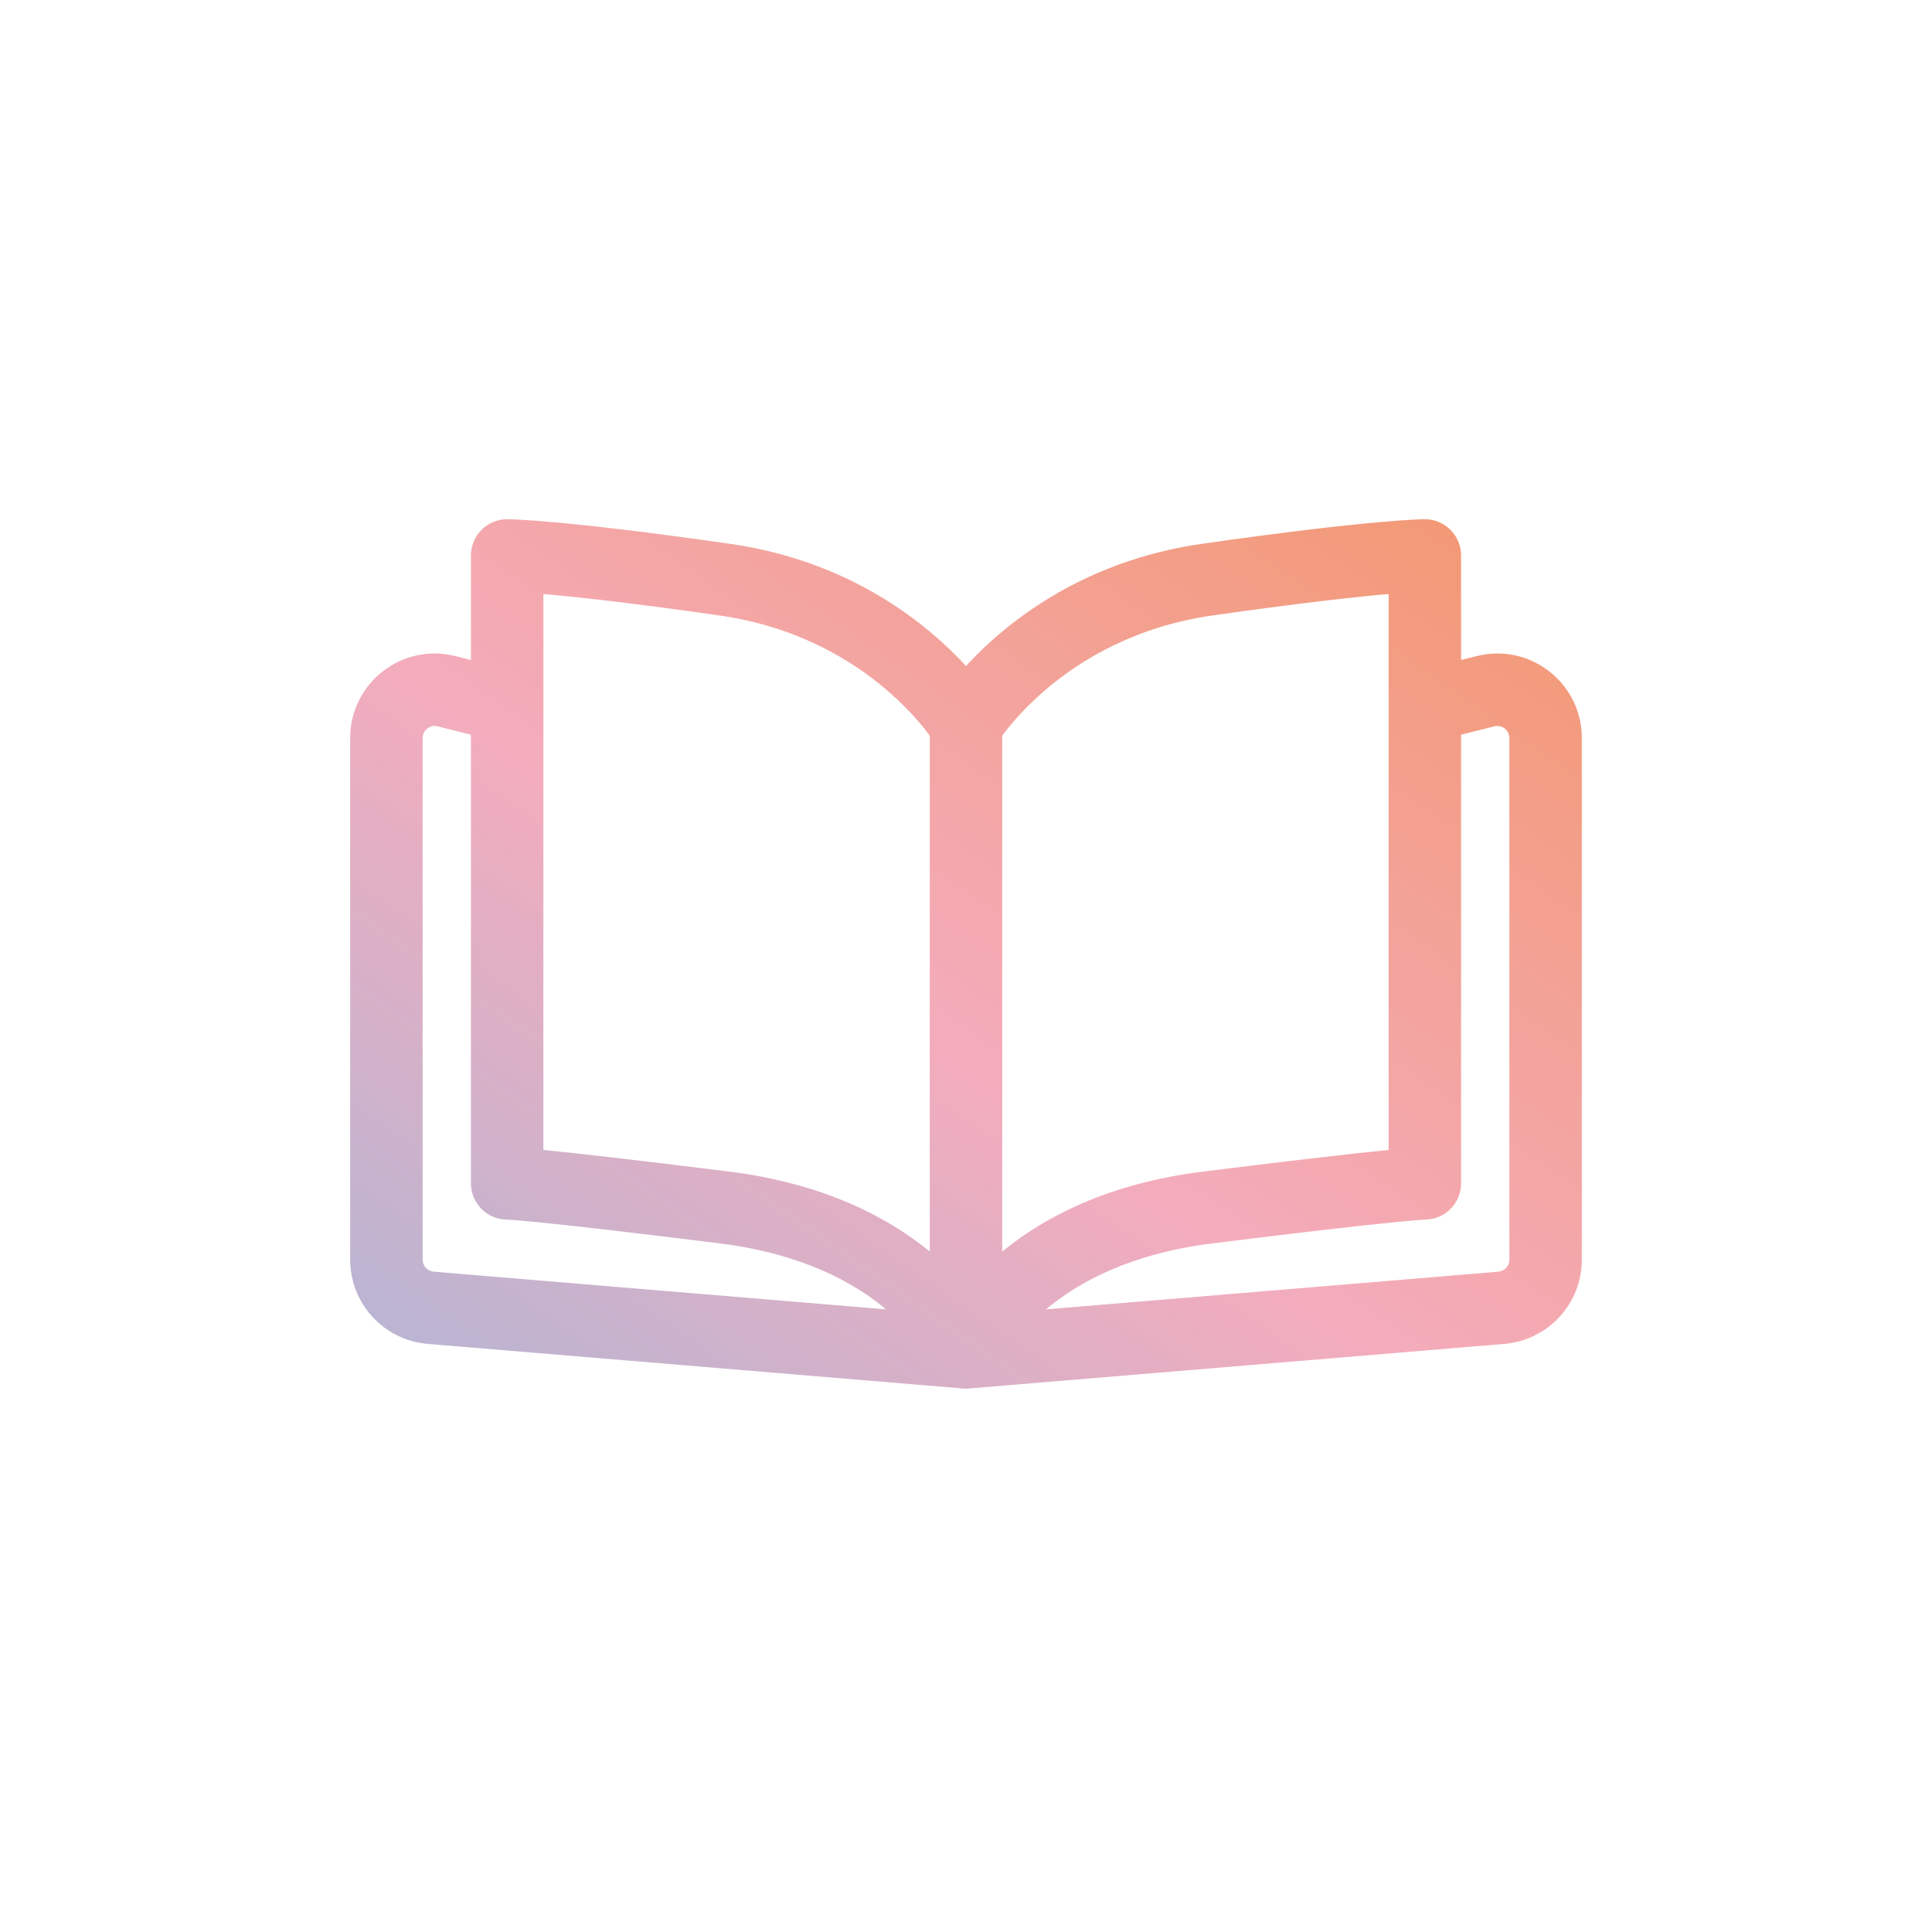
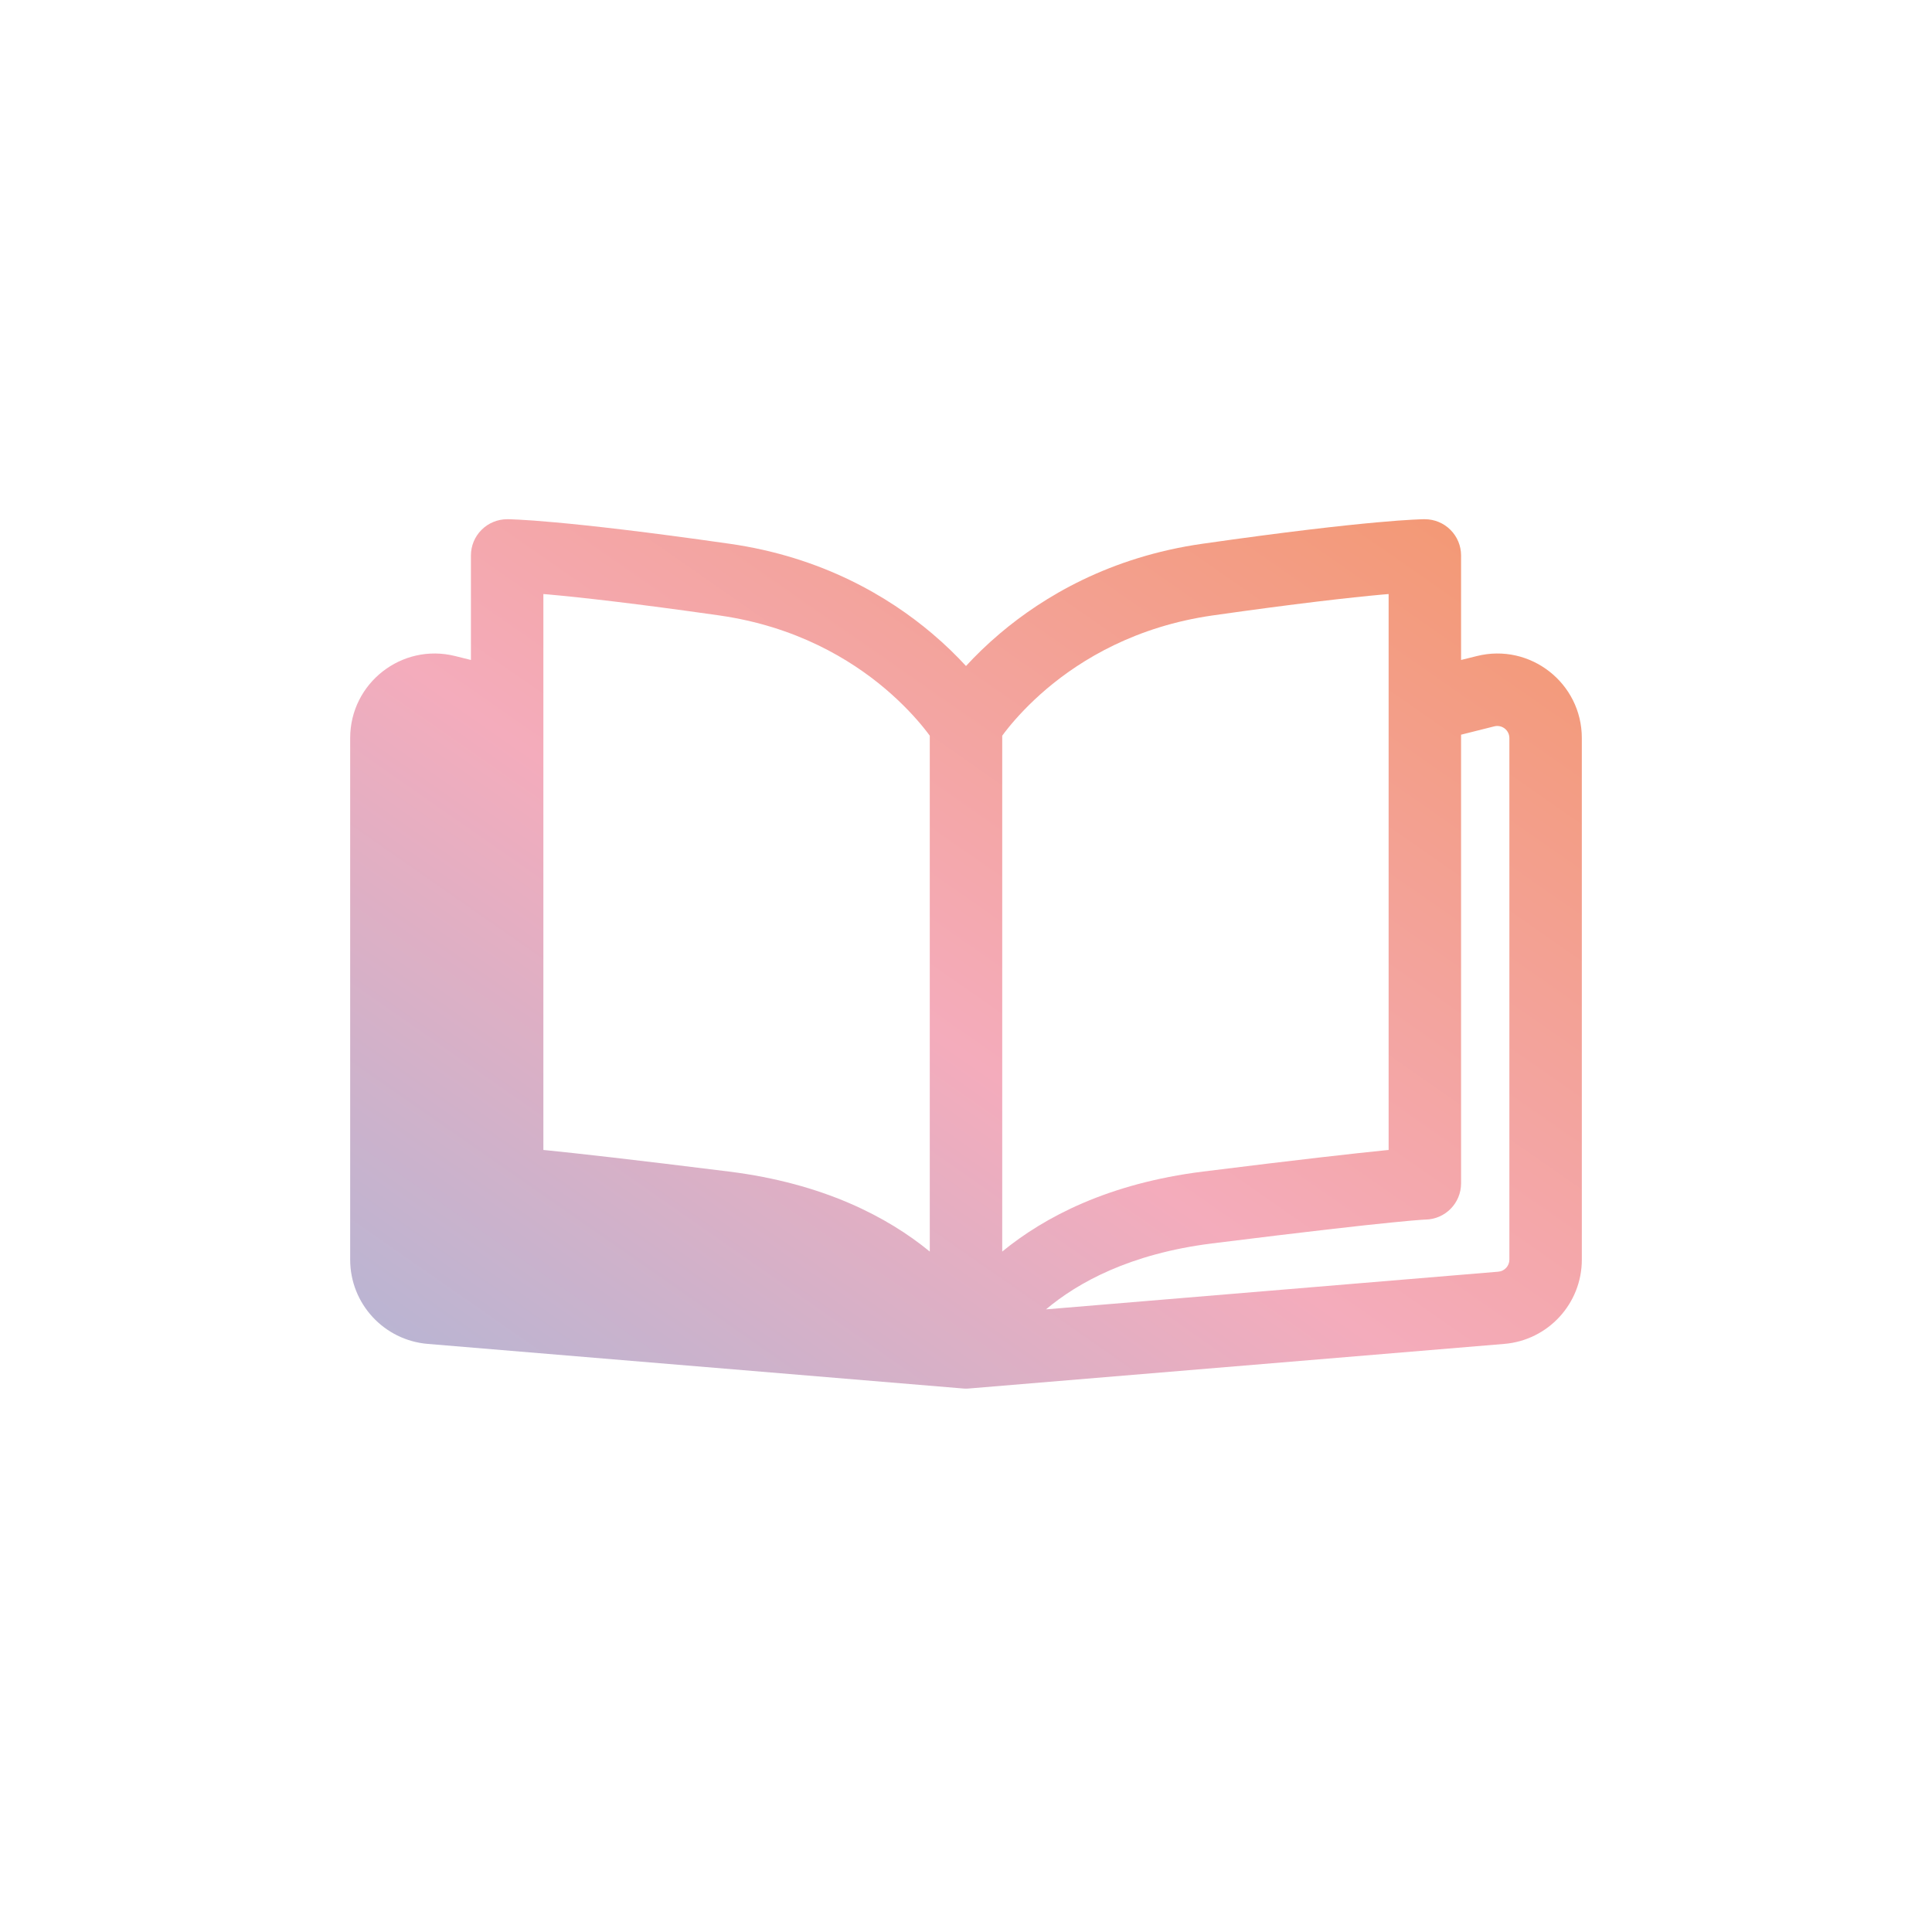
- <svg xmlns="http://www.w3.org/2000/svg" width="40" height="40" viewBox="0 0 40 40" fill="none">
-   <path fill-rule="evenodd" clip-rule="evenodd" d="M30.25 11.5C30.25 11.301 30.171 11.11 30.03 10.97C29.89 10.829 29.698 10.75 29.5 10.75C29.5 10.75 29.5 10.75 29.5 11.5L29.5 10.75H29.498L29.496 10.75L29.491 10.75L29.477 10.75C29.465 10.75 29.449 10.751 29.429 10.751C29.388 10.752 29.329 10.755 29.25 10.759C29.09 10.767 28.846 10.784 28.495 10.816C27.791 10.88 26.653 11.006 24.894 11.258C22.978 11.531 21.601 12.355 20.703 13.115C20.423 13.352 20.19 13.582 20 13.789C19.81 13.582 19.577 13.352 19.297 13.115C18.399 12.355 17.022 11.531 15.106 11.258C13.347 11.006 12.209 10.88 11.505 10.816C11.154 10.784 10.91 10.767 10.75 10.759C10.671 10.755 10.612 10.752 10.571 10.751C10.551 10.751 10.535 10.75 10.523 10.75L10.509 10.75L10.504 10.75L10.502 10.75H10.5L10.5 11.5C10.5 10.75 10.5 10.75 10.5 10.75C10.302 10.75 10.11 10.829 9.97 10.97C9.829 11.11 9.75 11.301 9.75 11.5V13.664L9.424 13.583C8.32 13.307 7.25 14.142 7.25 15.281V26.08C7.25 26.99 7.948 27.748 8.855 27.824L19.924 28.746C19.949 28.749 19.974 28.75 20 28.75C20.026 28.75 20.051 28.749 20.076 28.746L31.145 27.824C32.052 27.748 32.75 26.99 32.75 26.08V15.281C32.75 14.142 31.68 13.307 30.576 13.583L30.25 13.664V11.5ZM30.25 15.211L30.939 15.038C31.097 14.999 31.25 15.118 31.25 15.281V26.08C31.25 26.21 31.15 26.318 31.021 26.329L21.656 27.109C22.311 26.558 23.386 25.958 25.093 25.744C27.09 25.495 28.208 25.37 28.825 25.309C29.133 25.278 29.313 25.263 29.413 25.256C29.463 25.252 29.491 25.251 29.505 25.25L29.51 25.25L29.512 25.25C29.921 25.244 30.25 24.91 30.25 24.5V15.211ZM9.75 24.5V15.211L9.061 15.038C8.903 14.999 8.75 15.118 8.75 15.281V26.08C8.75 26.21 8.85 26.318 8.979 26.329L18.344 27.109C17.689 26.558 16.614 25.958 14.907 25.744C12.91 25.495 11.792 25.37 11.175 25.309C10.867 25.278 10.687 25.263 10.587 25.256C10.537 25.252 10.509 25.251 10.495 25.25L10.49 25.25L10.488 25.25C10.079 25.244 9.75 24.91 9.75 24.5ZM20.75 25.912V15.232C20.783 15.186 20.824 15.133 20.873 15.072C21.043 14.861 21.308 14.569 21.672 14.26C22.399 13.645 23.522 12.969 25.106 12.742C26.847 12.494 27.959 12.37 28.63 12.309L28.75 12.299V23.809L28.675 23.816C28.042 23.88 26.91 24.006 24.907 24.256C22.953 24.5 21.625 25.195 20.75 25.912ZM19.25 25.912C18.375 25.195 17.047 24.5 15.093 24.256C13.09 24.006 11.958 23.88 11.325 23.816L11.25 23.809V12.299L11.37 12.309C12.041 12.37 13.153 12.494 14.894 12.742C16.478 12.969 17.601 13.645 18.328 14.26C18.692 14.569 18.957 14.861 19.127 15.072C19.176 15.133 19.217 15.186 19.25 15.232V25.912Z" fill="url(#paint0_linear_9990_7262)" />
+ <svg xmlns="http://www.w3.org/2000/svg" width="40" height="40" viewBox="0 0 40 40">
+   <path d="M30.25 11.5C30.25 11.301 30.171 11.11 30.03 10.97C29.89 10.829 29.698 10.75 29.5 10.75C29.5 10.75 29.5 10.75 29.5 11.5L29.5 10.75H29.498L29.496 10.75L29.491 10.75L29.477 10.75C29.465 10.75 29.449 10.751 29.429 10.751C29.388 10.752 29.329 10.755 29.25 10.759C29.09 10.767 28.846 10.784 28.495 10.816C27.791 10.88 26.653 11.006 24.894 11.258C22.978 11.531 21.601 12.355 20.703 13.115C20.423 13.352 20.19 13.582 20 13.789C19.81 13.582 19.577 13.352 19.297 13.115C18.399 12.355 17.022 11.531 15.106 11.258C13.347 11.006 12.209 10.88 11.505 10.816C11.154 10.784 10.91 10.767 10.75 10.759C10.671 10.755 10.612 10.752 10.571 10.751C10.551 10.751 10.535 10.75 10.523 10.75L10.509 10.75L10.504 10.75L10.502 10.75H10.5L10.5 11.5C10.5 10.75 10.5 10.75 10.5 10.75C10.302 10.75 10.11 10.829 9.97 10.97C9.829 11.11 9.75 11.301 9.75 11.5V13.664L9.424 13.583C8.32 13.307 7.25 14.142 7.25 15.281V26.08C7.25 26.99 7.948 27.748 8.855 27.824L19.924 28.746C19.949 28.749 19.974 28.75 20 28.75C20.026 28.75 20.051 28.749 20.076 28.746L31.145 27.824C32.052 27.748 32.75 26.99 32.75 26.08V15.281C32.75 14.142 31.68 13.307 30.576 13.583L30.25 13.664V11.5ZM30.25 15.211L30.939 15.038C31.097 14.999 31.25 15.118 31.25 15.281V26.08C31.25 26.21 31.15 26.318 31.021 26.329L21.656 27.109C22.311 26.558 23.386 25.958 25.093 25.744C27.09 25.495 28.208 25.37 28.825 25.309C29.133 25.278 29.313 25.263 29.413 25.256C29.463 25.252 29.491 25.251 29.505 25.25L29.51 25.25L29.512 25.25C29.921 25.244 30.25 24.91 30.25 24.5V15.211ZM9.75 24.5V15.211L9.061 15.038C8.903 14.999 8.75 15.118 8.75 15.281V26.08C8.75 26.21 8.85 26.318 8.979 26.329L18.344 27.109C17.689 26.558 16.614 25.958 14.907 25.744C12.91 25.495 11.792 25.37 11.175 25.309C10.867 25.278 10.687 25.263 10.587 25.256C10.537 25.252 10.509 25.251 10.495 25.25L10.49 25.25L10.488 25.25C10.079 25.244 9.75 24.91 9.75 24.5ZM20.75 25.912V15.232C20.783 15.186 20.824 15.133 20.873 15.072C21.043 14.861 21.308 14.569 21.672 14.26C22.399 13.645 23.522 12.969 25.106 12.742C26.847 12.494 27.959 12.37 28.63 12.309L28.75 12.299V23.809L28.675 23.816C28.042 23.88 26.91 24.006 24.907 24.256C22.953 24.5 21.625 25.195 20.75 25.912ZM19.25 25.912C18.375 25.195 17.047 24.5 15.093 24.256C13.09 24.006 11.958 23.88 11.325 23.816L11.25 23.809V12.299L11.37 12.309C12.041 12.37 13.153 12.494 14.894 12.742C16.478 12.969 17.601 13.645 18.328 14.26C18.692 14.569 18.957 14.861 19.127 15.072C19.176 15.133 19.217 15.186 19.25 15.232V25.912Z" fill-rule="nonzero" clip-rule="nonzero" fill="url(#paint0_linear_9990_7262)" />
  <defs>
    <linearGradient id="paint0_linear_9990_7262" x1="-3" y1="23" x2="16.582" y2="-5.085" gradientUnits="userSpaceOnUse">
      <stop offset="0.02" stop-color="#B1B6D6" />
      <stop offset="0.411" stop-color="#F4ACBC" />
      <stop offset="1" stop-color="#F2925C" />
    </linearGradient>
  </defs>
</svg>
